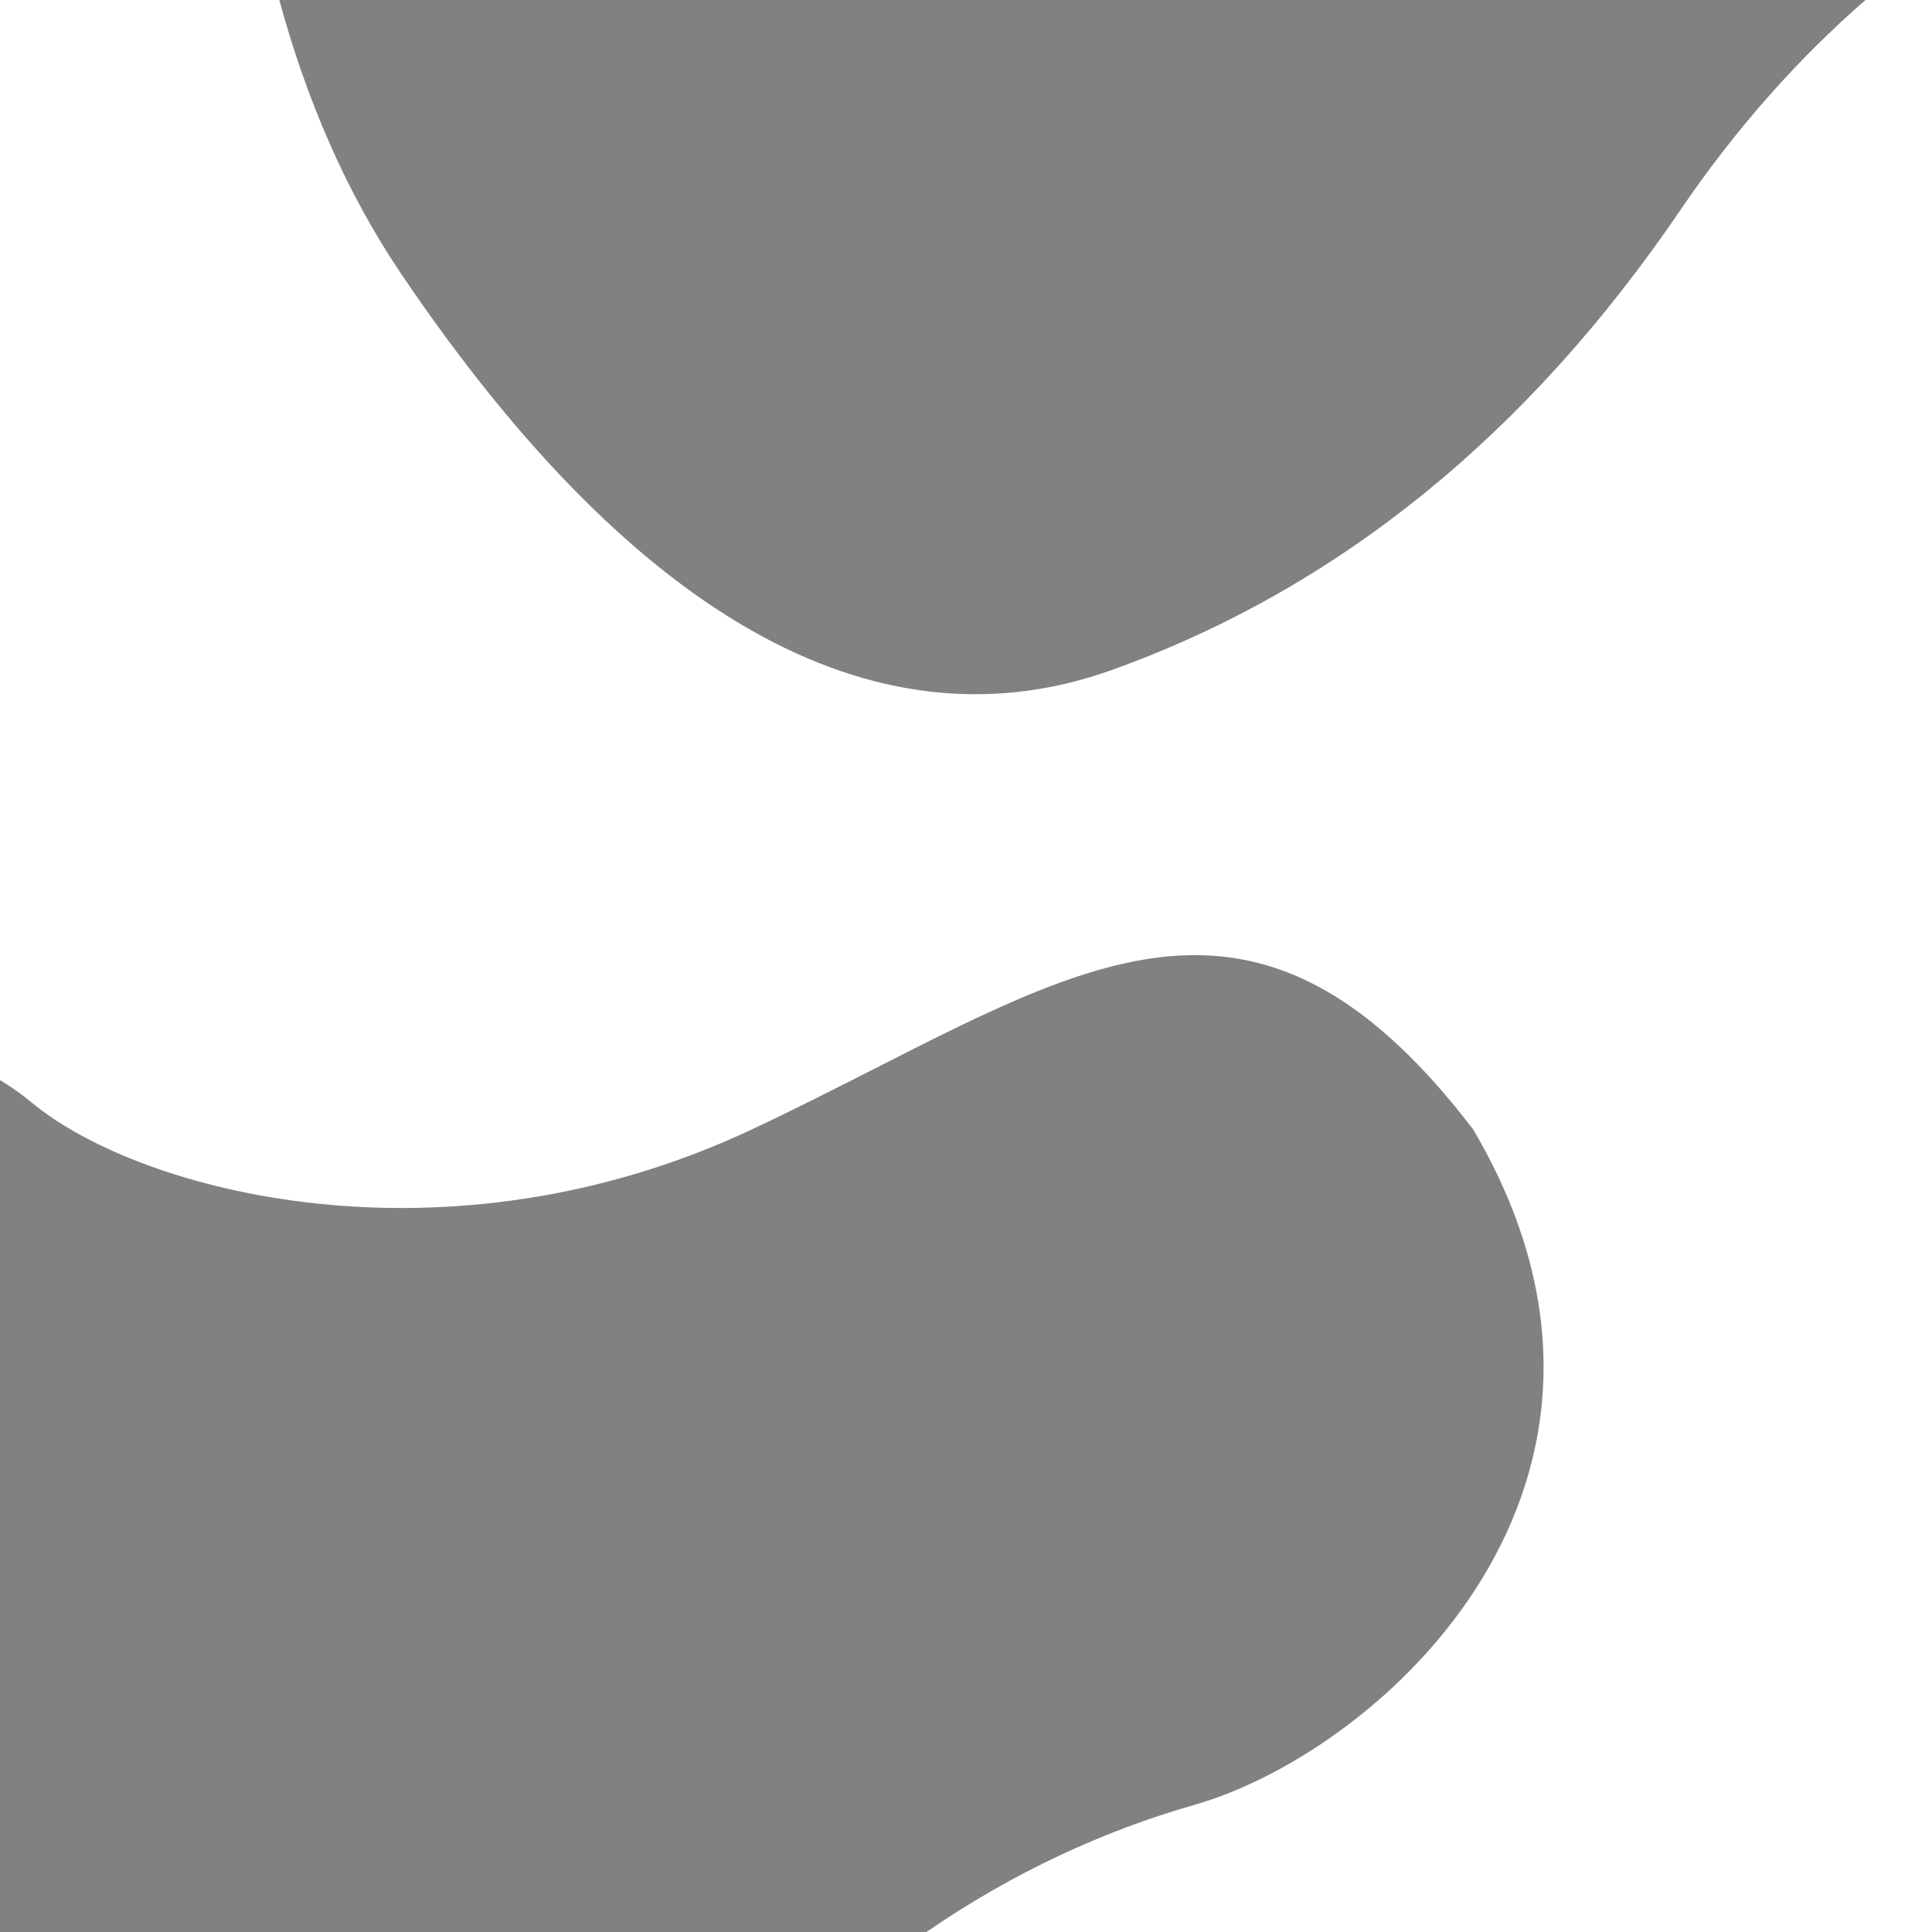
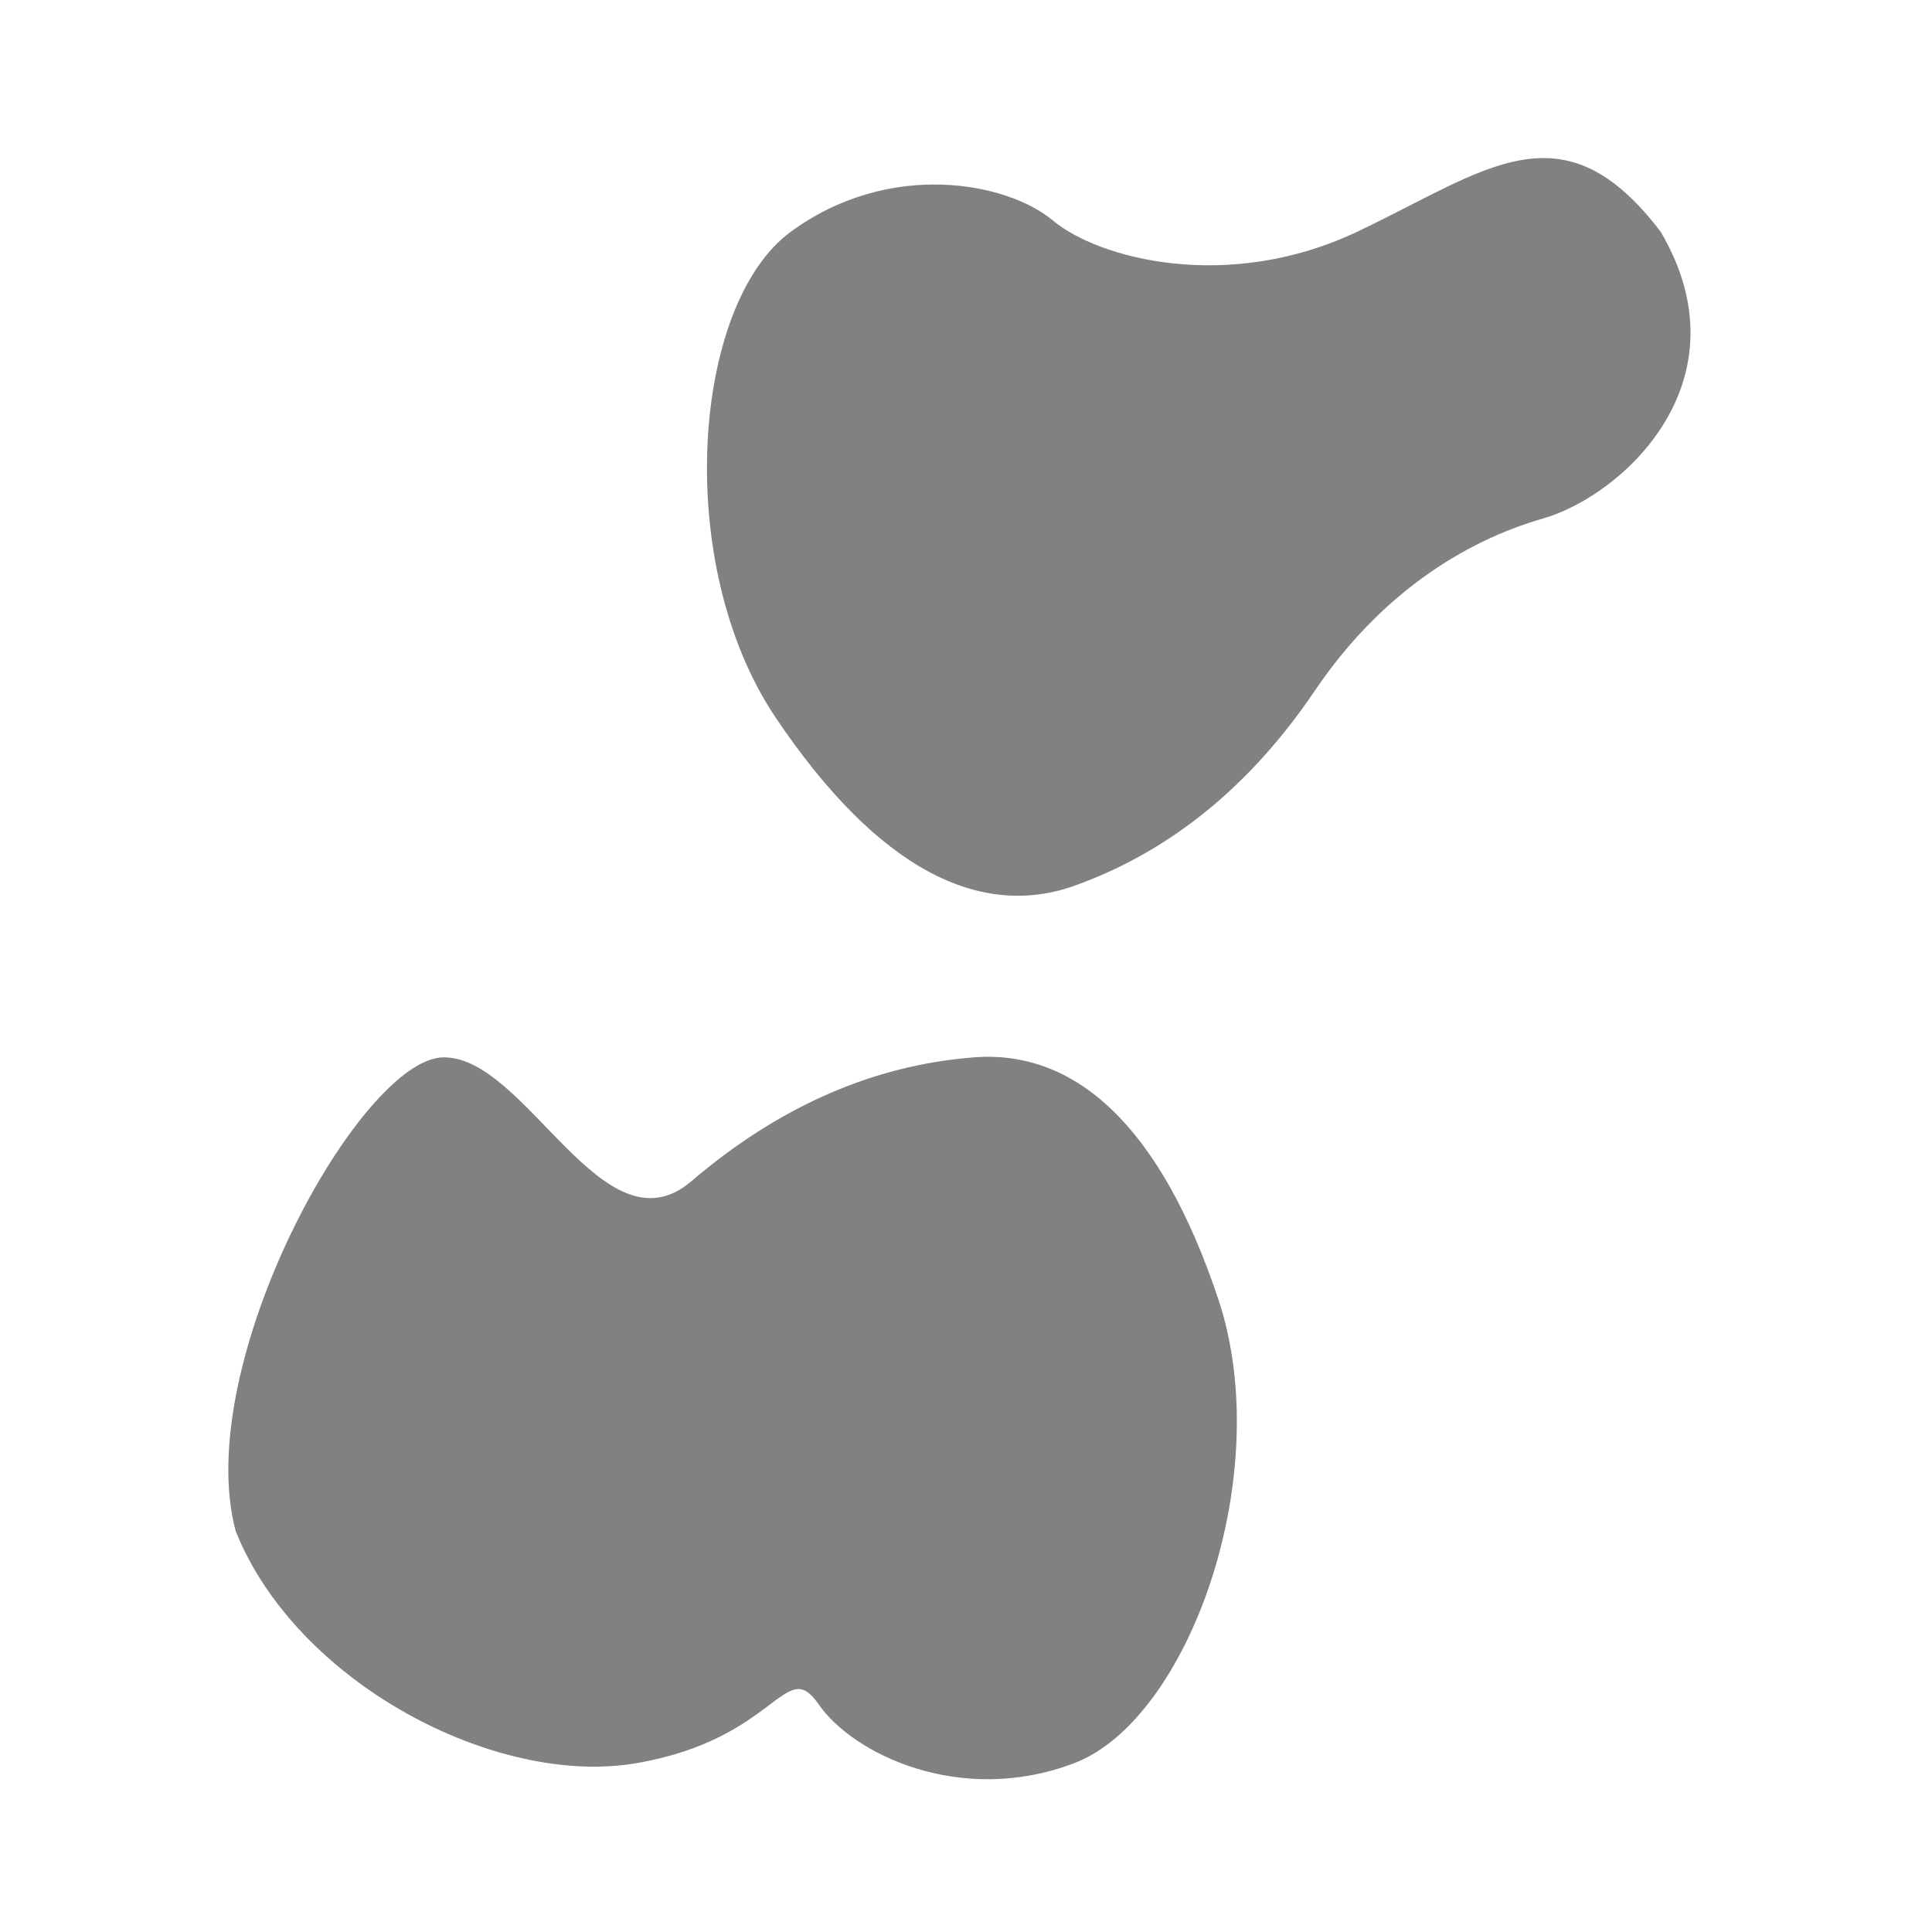
<svg xmlns="http://www.w3.org/2000/svg" width="110" height="110" viewBox="0 0 110 110" fill="none">
-   <path fill-rule="evenodd" clip-rule="evenodd" d="M52.746 110H0V61.494C0.66 61.896 1.257 62.319 1.783 62.757C7.94 67.887 25.383 72.505 42.827 64.296C45.306 63.129 47.64 61.942 49.859 60.813C63.249 54.001 72.427 49.332 83.87 64.296C95.67 84.305 78.74 99.696 67.966 102.774C62.899 104.222 57.719 106.577 52.746 110Z" fill="#808183" />
-   <path fill-rule="evenodd" clip-rule="evenodd" d="M106.213 0C102.452 3.272 98.887 7.235 95.67 11.966C86.948 24.792 76.174 33.514 63.348 38.131C50.522 42.748 36.67 36.079 22.818 15.557C19.706 10.947 17.423 5.612 15.904 0L106.213 0Z" fill="#808183" />
+   <path d="M36.251 100.385C28.233 101.778 16.865 95.801 13.417 87.171C10.884 77.666 20.524 60.247 25.251 60.201C29.978 60.154 34.359 71.521 39.355 67.26C44.35 62.998 49.715 60.645 55.45 60.201C61.185 59.756 66.061 64.04 69.37 73.985C72.679 83.931 67.69 97.901 61.166 100.385C54.642 102.869 48.527 99.822 46.605 97.032C44.683 94.243 44.269 98.992 36.251 100.385Z" fill="#808183" />
+   <path d="M77.251 13.204C84.606 9.723 88.933 5.807 94.558 13.204C99.534 21.689 92.395 28.216 87.852 29.522C83.308 30.827 78.549 33.873 74.871 39.312C71.193 44.751 66.65 48.45 61.241 50.408C55.832 52.366 49.99 49.538 44.149 40.835C38.308 32.133 39.389 17.338 45.014 13.204C50.64 9.07 57.346 10.376 59.943 12.551C62.539 14.727 69.895 16.685 77.251 13.204Z" fill="#808183" />
</svg>
